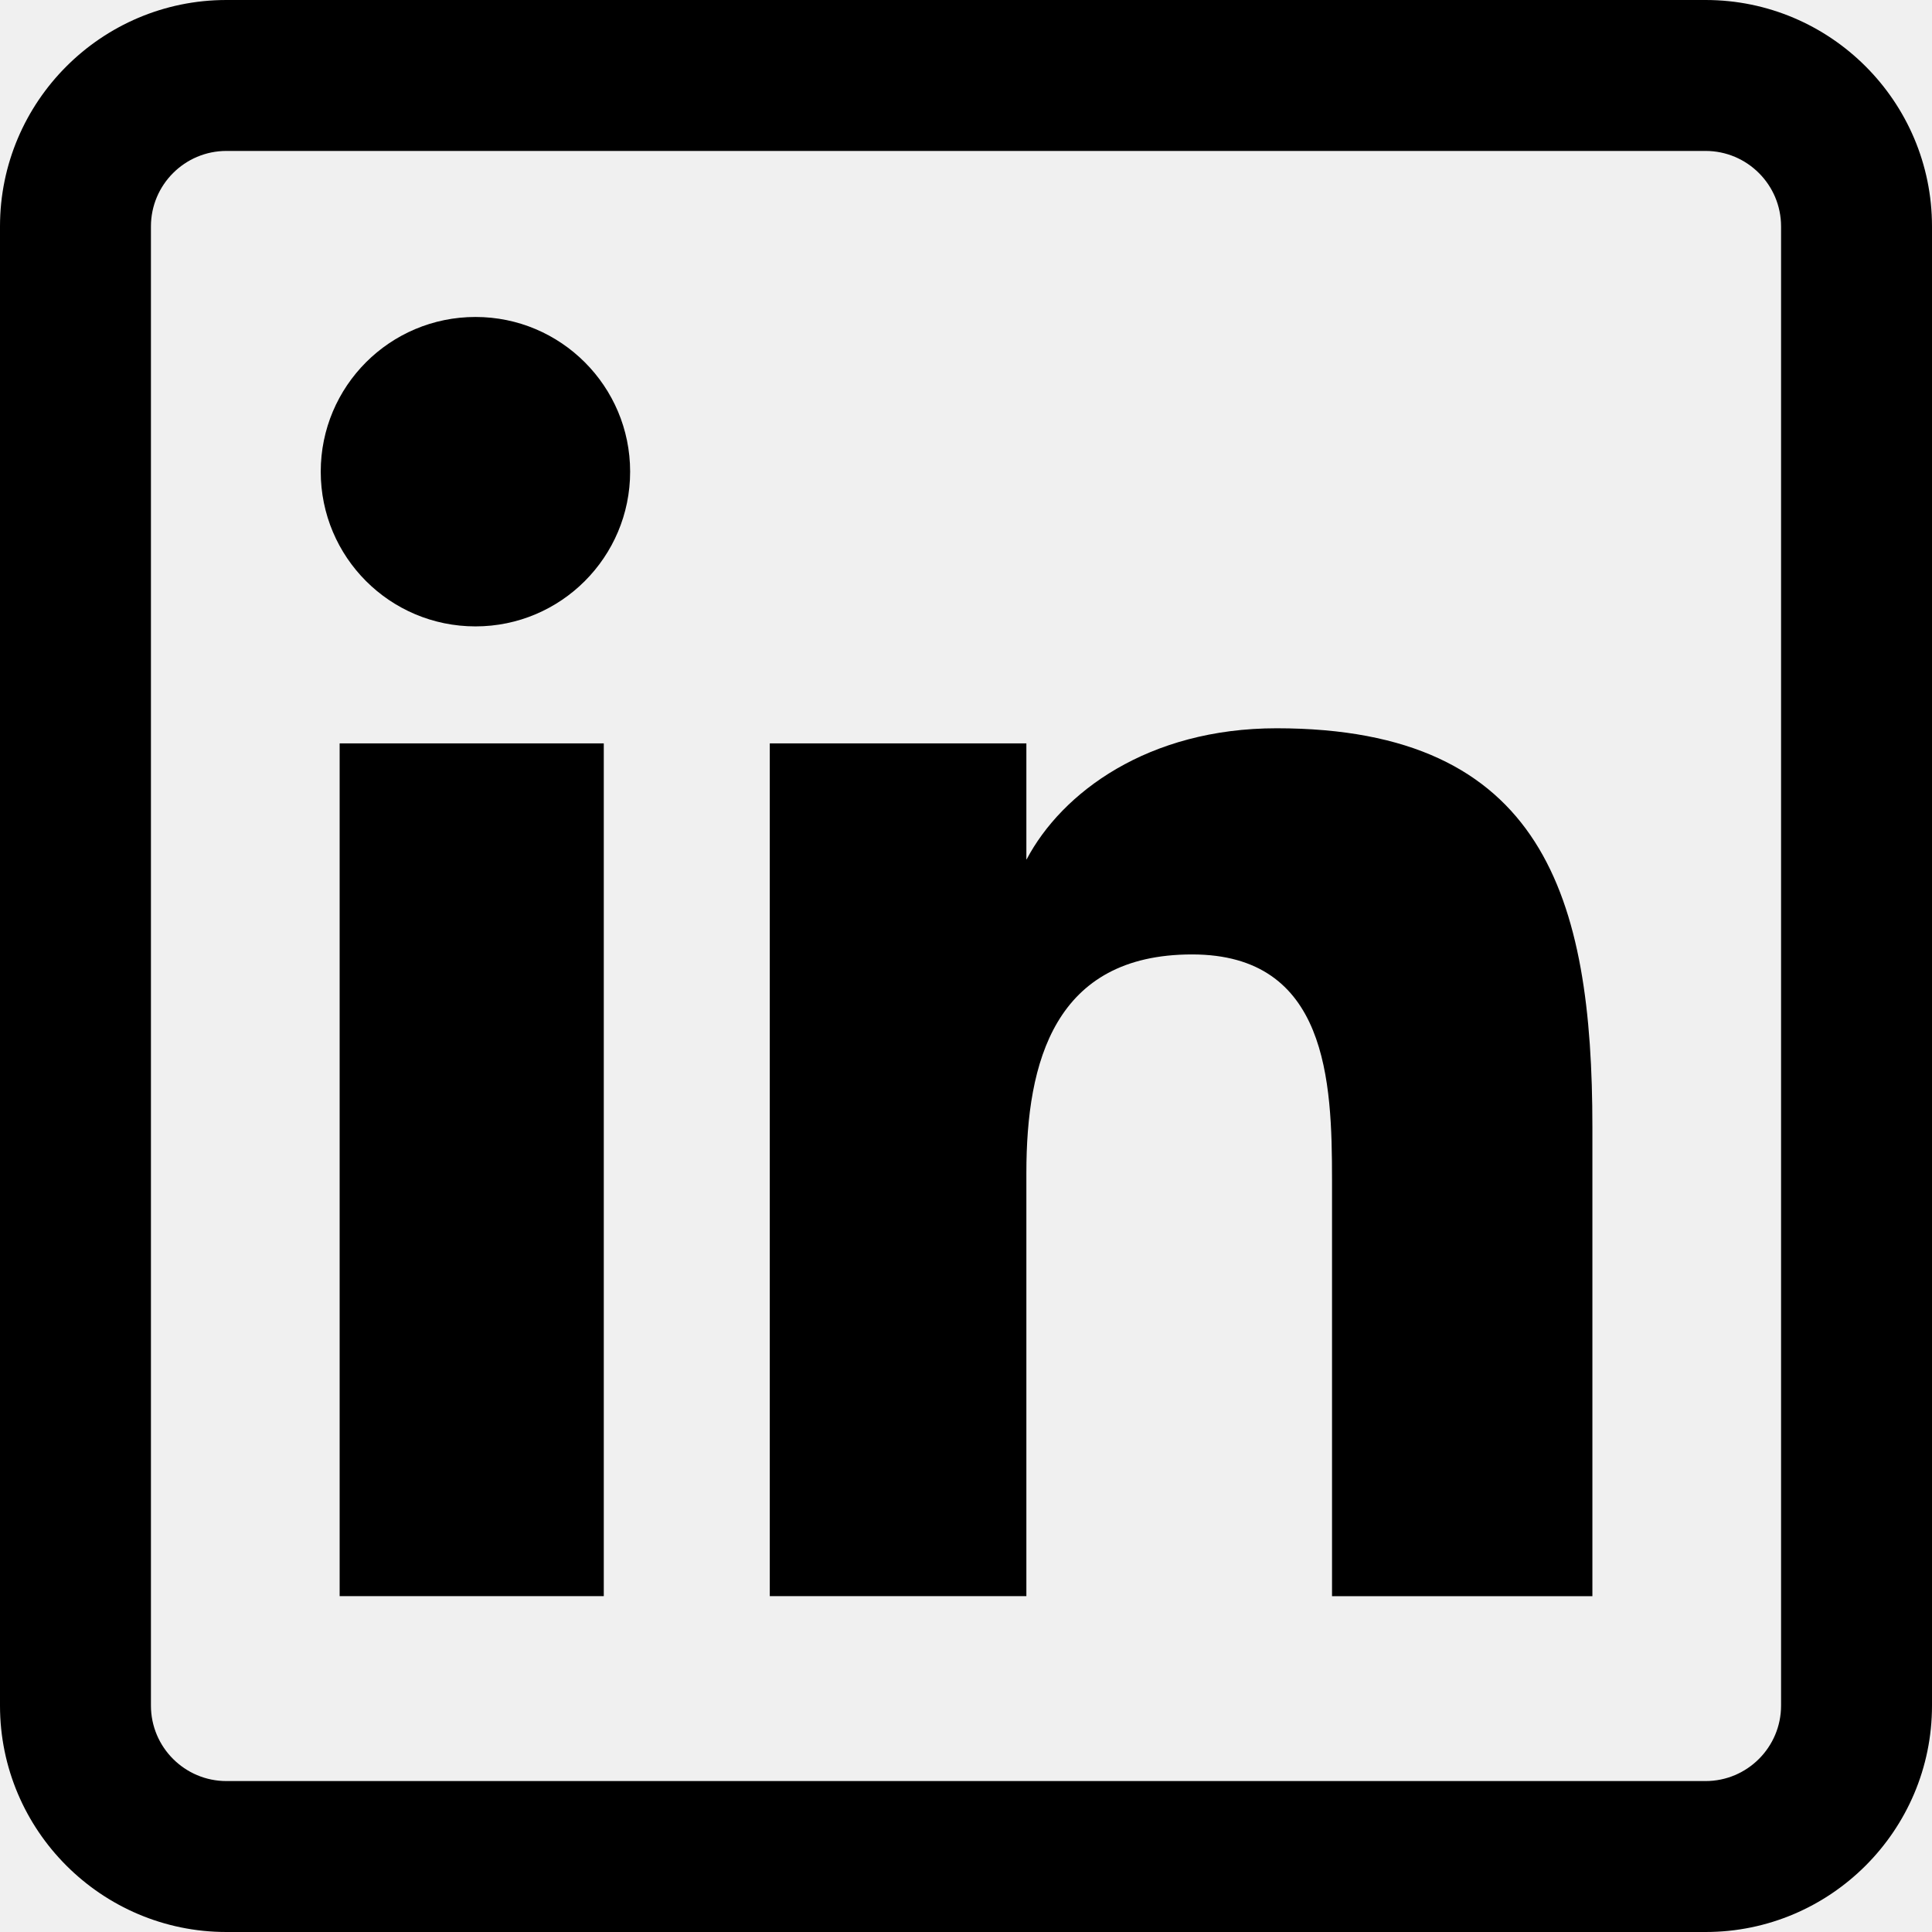
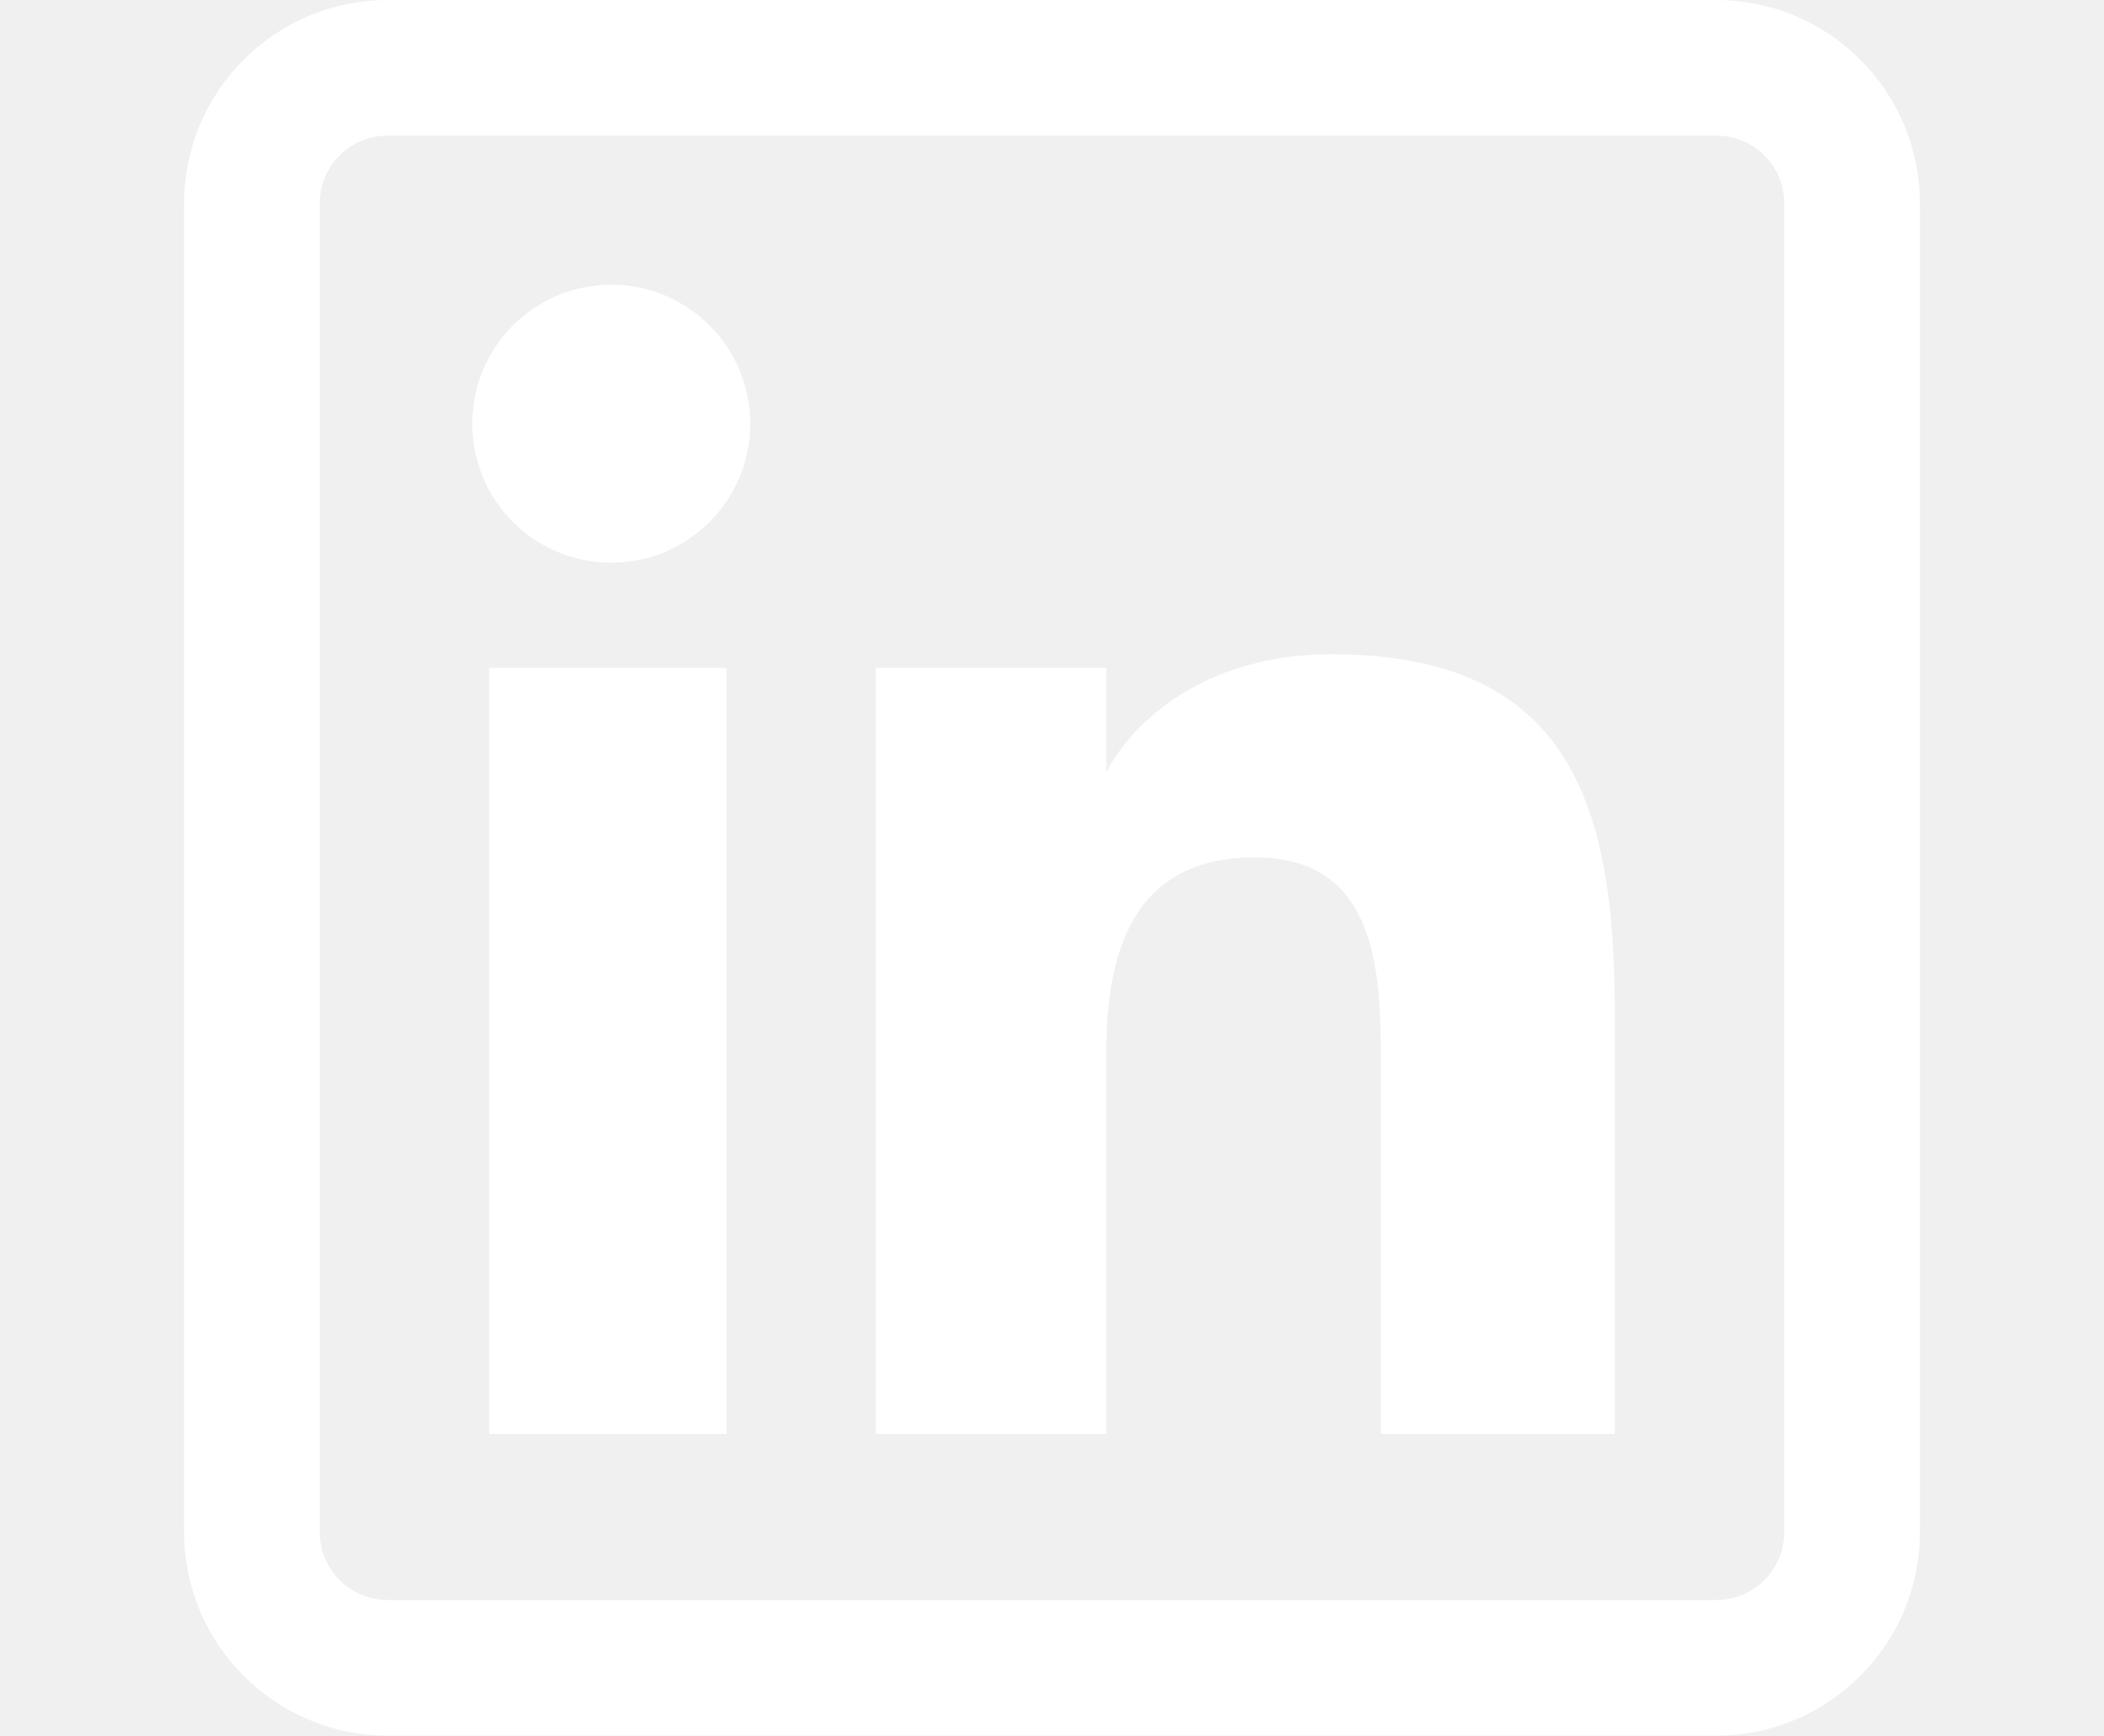
- <svg xmlns="http://www.w3.org/2000/svg" height="512pt" viewBox="0 0 512 512" width="512pt">
-   <path d="m160.008 423h-70v-226h70zm6.984-298.004c0-22.629-18.359-40.996-40.977-40.996-22.703 0-41.016 18.367-41.016 40.996 0 22.637 18.312 41.004 41.016 41.004 22.617 0 40.977-18.367 40.977-41.004zm255.008 173.668c0-60.668-12.816-105.664-83.688-105.664-34.055 0-56.914 17.031-66.246 34.742h-.066v-30.742h-68v226h68v-112.211c0-29.387 7.48-57.855 43.906-57.855 35.93 0 37.094 33.605 37.094 59.723v110.344h69zm90 153.336v-392c0-33.086-26.914-60-60-60h-392c-33.086 0-60 26.914-60 60v392c0 33.086 26.914 60 60 60h392c33.086 0 60-26.914 60-60zm-60-412c11.027 0 20 8.973 20 20v392c0 11.027-8.973 20-20 20h-392c-11.027 0-20-8.973-20-20v-392c0-11.027 8.973-20 20-20zm0 0" />
+ <svg xmlns="http://www.w3.org/2000/svg" width="40" height="33" viewBox="0 0 40 40" fill="none">
+   <path d="M12.501 33.047H7.032V15.391H12.501V33.047ZM13.046 9.765C13.046 7.997 11.612 6.562 9.845 6.562C8.071 6.562 6.641 7.997 6.641 9.765C6.641 11.534 8.071 12.969 9.845 12.969C11.612 12.969 13.046 11.534 13.046 9.765ZM32.969 23.333C32.969 18.593 31.968 15.078 26.431 15.078C23.77 15.078 21.984 16.409 21.255 17.792H21.25V15.391H15.938V33.047H21.25V24.28C21.25 21.985 21.834 19.76 24.68 19.76C27.487 19.76 27.578 22.386 27.578 24.426V33.047H32.969V23.333ZM40 35.312V4.688C40 2.103 37.897 0 35.312 0H4.688C2.103 0 0 2.103 0 4.688V35.312C0 37.897 2.103 40 4.688 40H35.312C37.897 40 40 37.897 40 35.312ZM35.312 3.125C36.174 3.125 36.875 3.826 36.875 4.688V35.312C36.875 36.174 36.174 36.875 35.312 36.875H4.688C3.826 36.875 3.125 36.174 3.125 35.312V4.688C3.125 3.826 3.826 3.125 4.688 3.125H35.312Z" fill="white" />
</svg>
